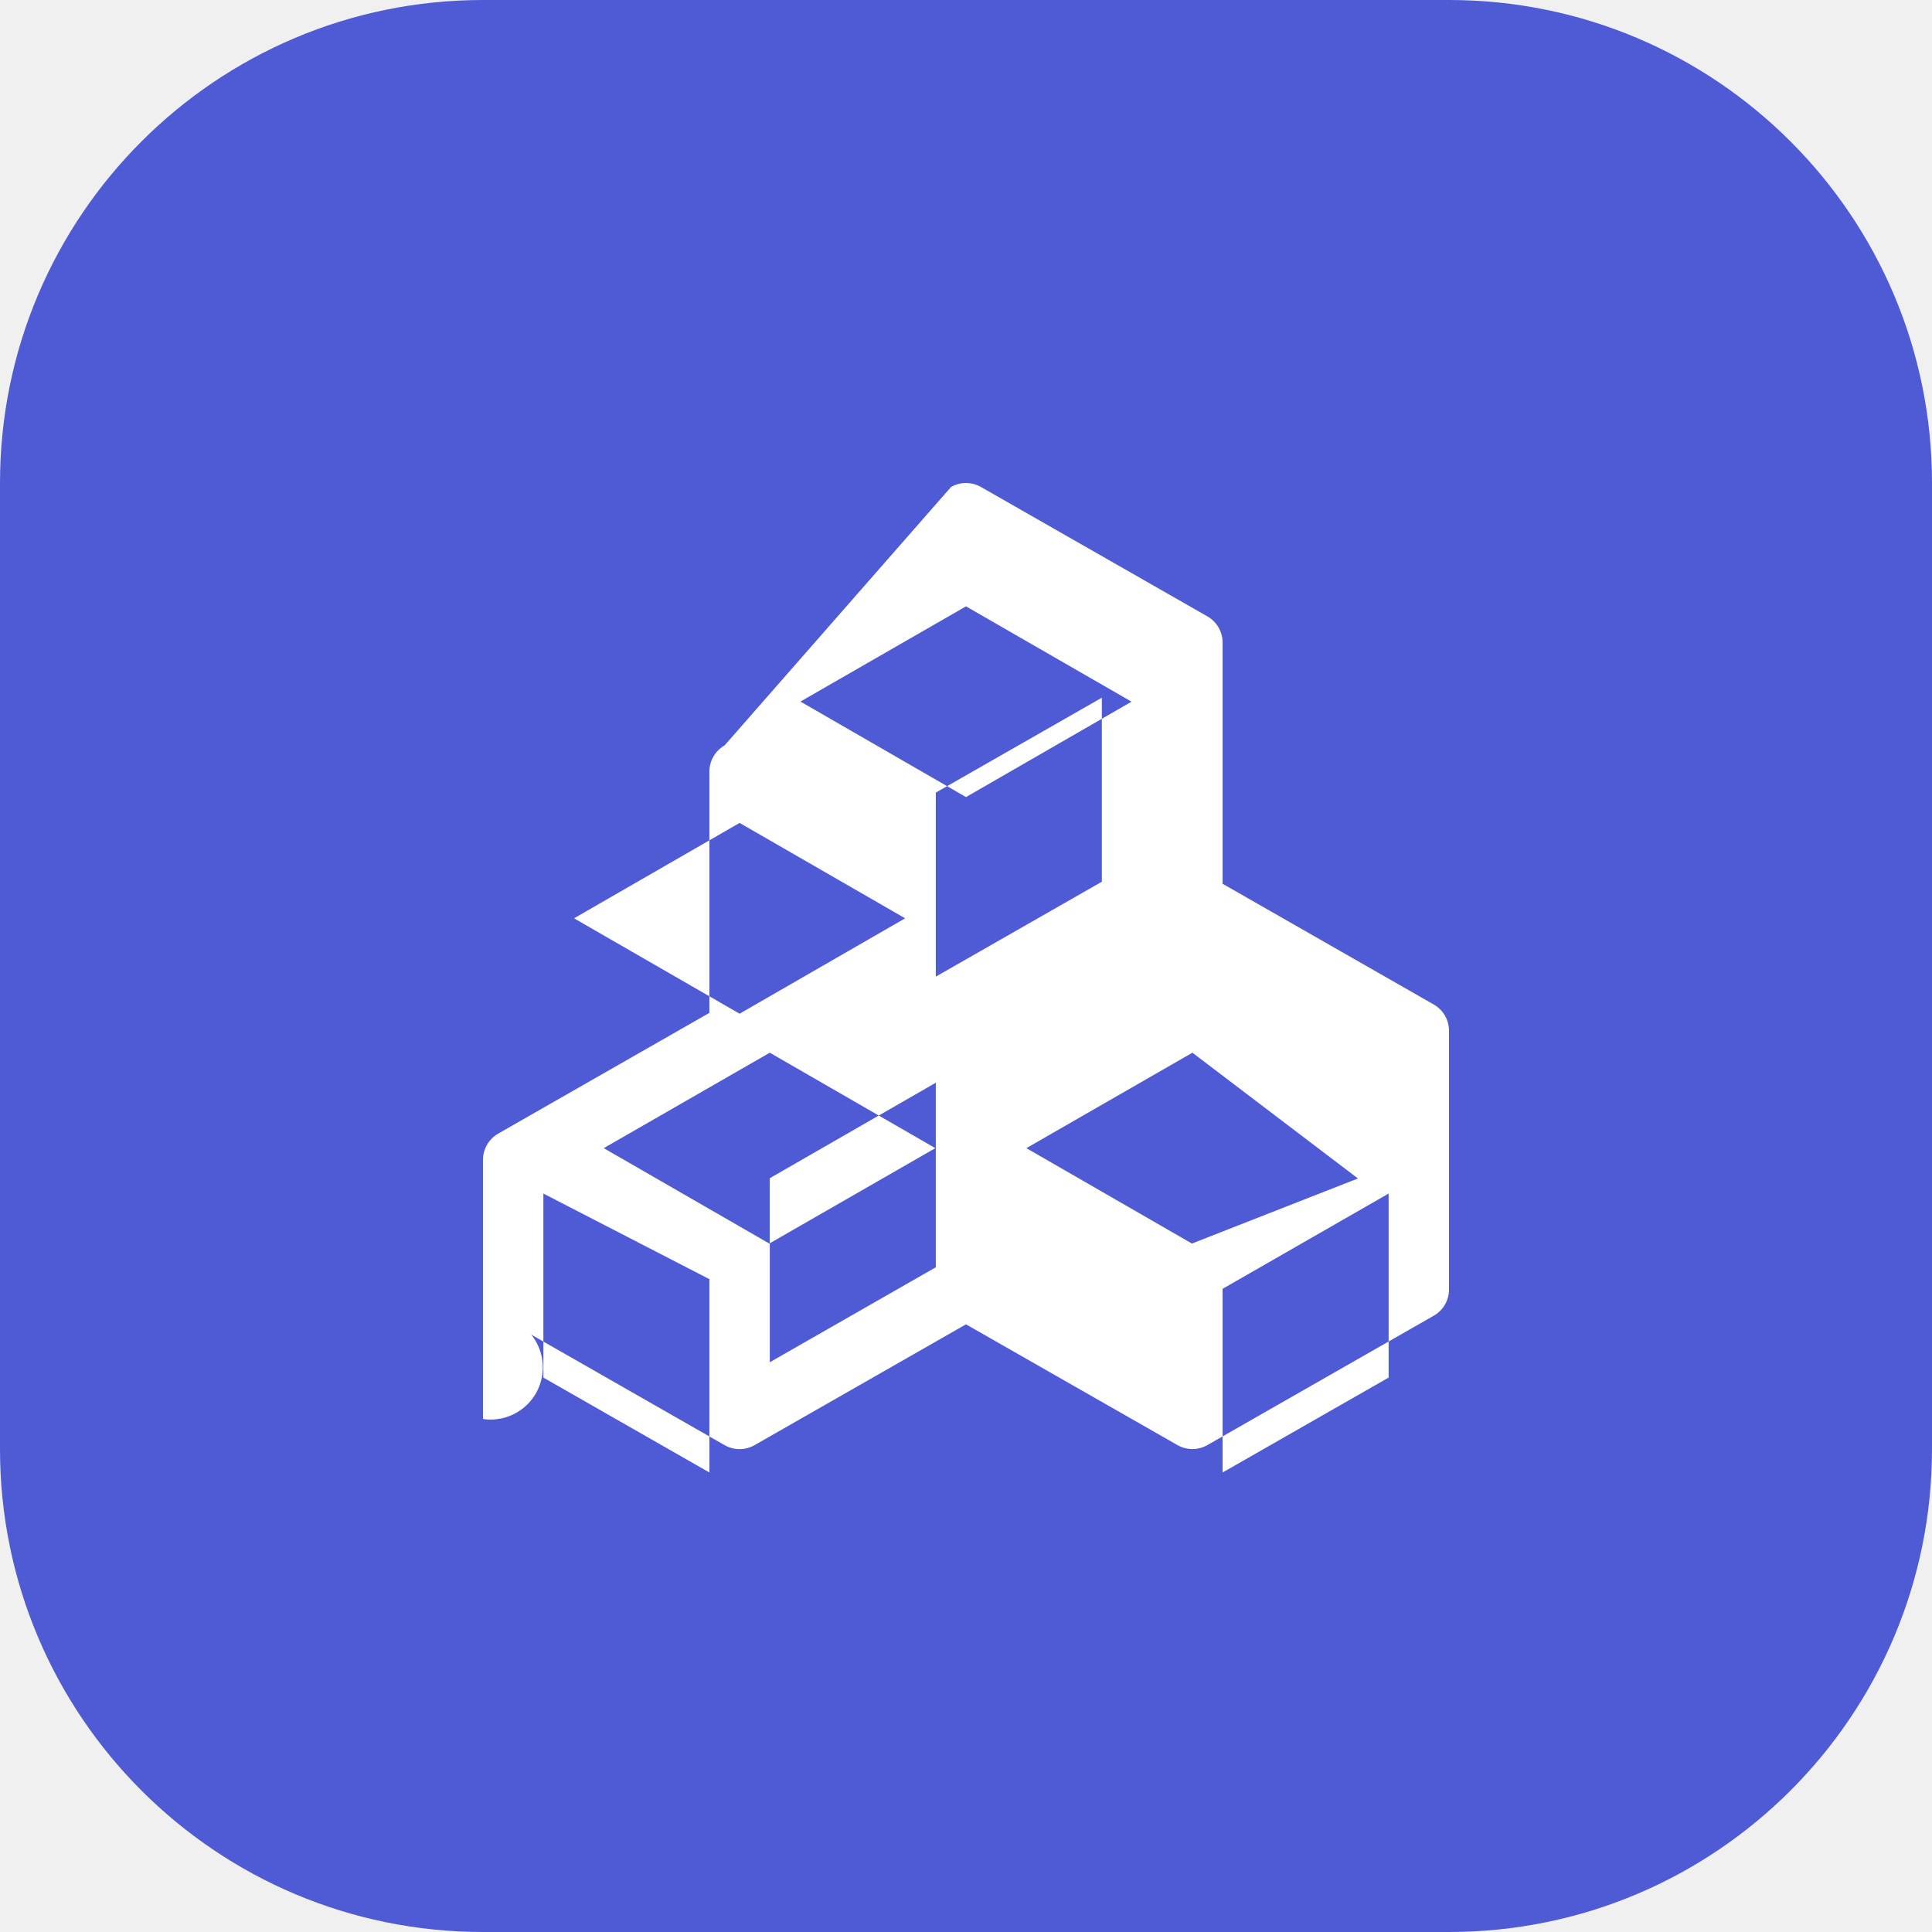
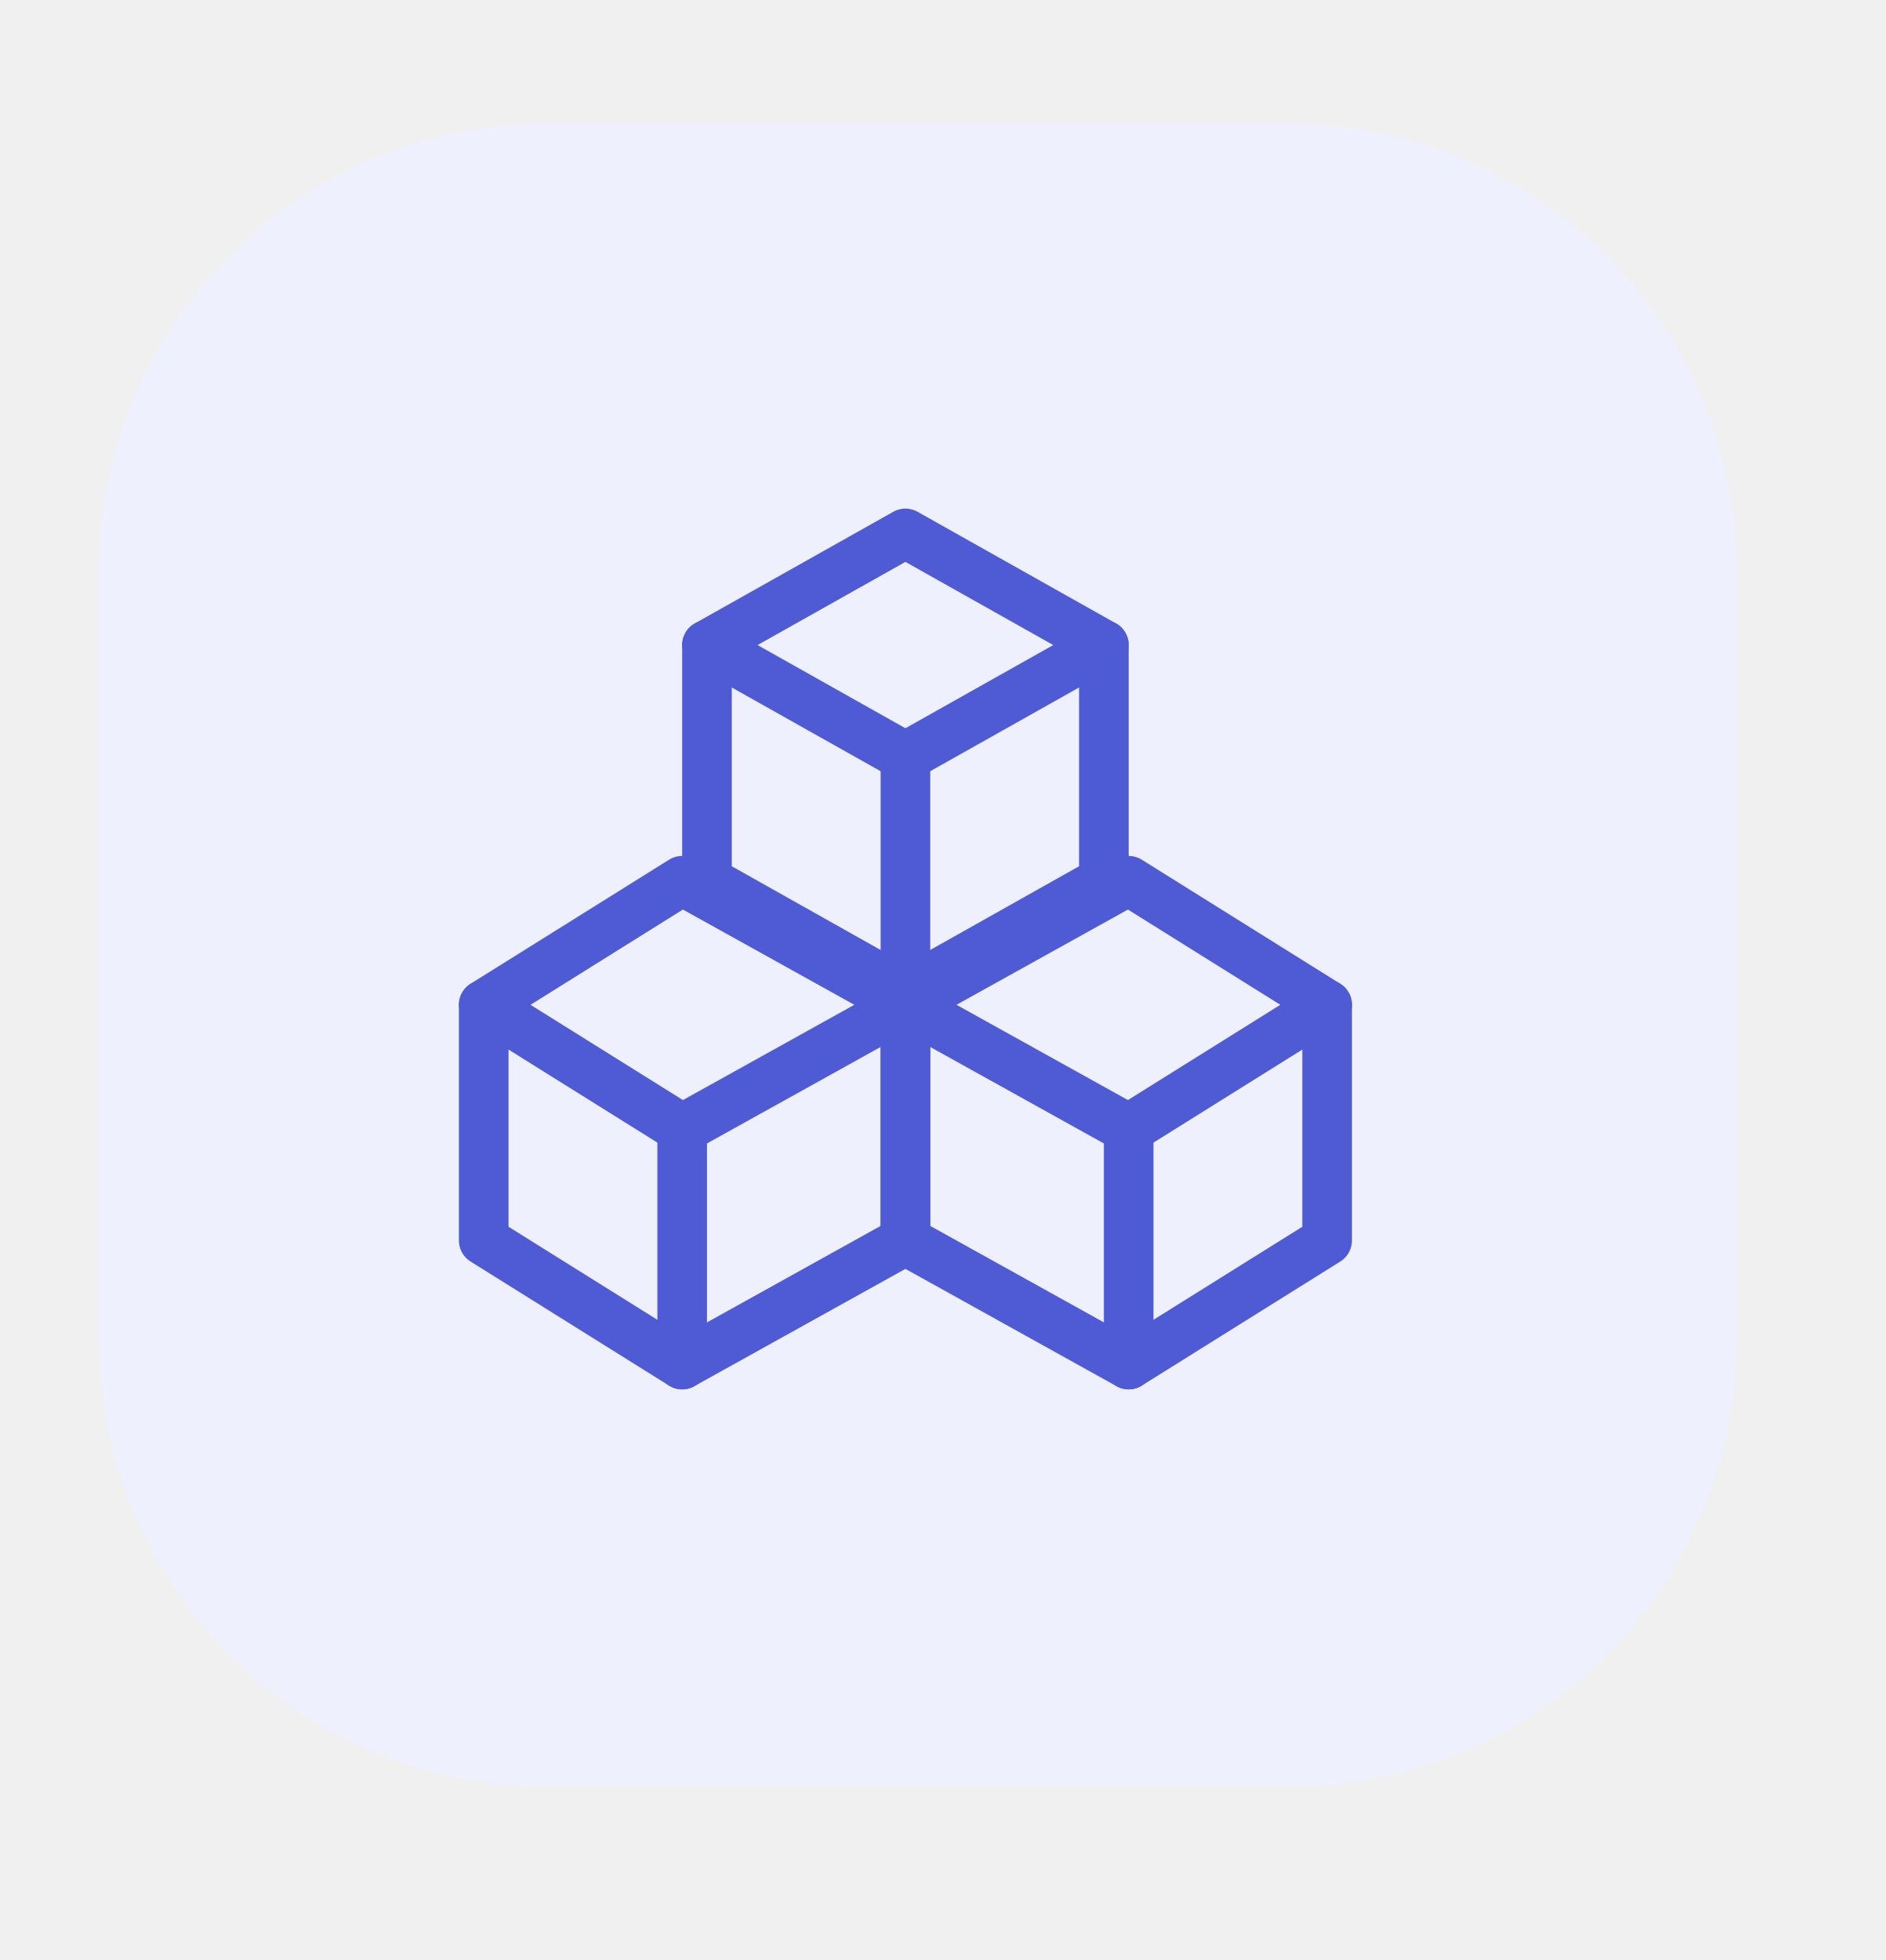
- <svg xmlns="http://www.w3.org/2000/svg" viewBox="0 0 32 32">
-   <rect width="32" height="32" rx="8" fill="#4f5bd5" />
-   <g transform="translate(8 8)" fill="#ffffff">
-     <path d="M7.752.066a.5.5 0 0 1 .496 0l3.75 2.143a.5.5 0 0 1 .252.434v3.995l3.498 2a.5.5 0 0 1 .252.434v4.286a.5.5 0 0 1-.252.434l-3.75 2.143a.5.5 0 0 1-.496 0l-3.502-2-3.502 2.001a.5.5 0 0 1-.496 0l-3.75-2.143A.5.5 0 0 1 0 15.503V11.21a.5.5 0 0 1 .252-.434L3.75 8.776V4.78a.5.5 0 0 1 .252-.434L7.752.066ZM4.25 5.63 1.508 7.21 4.25 8.79l2.742-1.58zm3.25 4.303L4.75 11.515v3.048L7.5 12.99zM1 11.769v3.048l2.75 1.572v-3.202zm11.25 4.62 2.75-1.572v-3.048l-2.75 1.578zm2.242-4.87L11.75 9.436 9 11.017l2.742 1.58zM7.5 5.128v3.048l2.75-1.572V3.556zM8 2.043 5.258 3.62 8 5.202l2.742-1.58zM4.75 9.436 2 11.017l2.742 1.58 2.75-1.58z" />
+ <svg xmlns="http://www.w3.org/2000/svg" width="76" height="79" viewBox="0 0 76 79" fill="none" preserveAspectRatio="xMidYMid meet">
+   <rect x="4" y="5" width="66" height="67" rx="18" fill="#EEF0FD" />
+   <g stroke="#4F5BD5" stroke-width="2" stroke-linecap="round" stroke-linejoin="round">
+     <path d="M36.5 21.5 44.5 26 36.5 30.5 28.5 26 36.5 21.5Z" />
+     <path d="M28.5 26v9.5l8 4.5 8-4.5V26" />
+     <path d="M36.5 30.5V40" />
+     <path d="M27.5 35.5 36.5 40.5 27.5 45.5 19.5 40.5 27.5 35.5Z" />
+     <path d="M19.5 40.5V50l8 5 9-5v-9.5" />
+     <path d="M27.5 45.5V55" />
+     <path d="M45.5 35.5 53.5 40.5 45.5 45.5 36.5 40.5 45.5 35.5Z" />
+     <path d="M36.5 40.5V50l9 5 8-5v-9.5" />
+     <path d="M45.5 45.5V55" />
  </g>
</svg>
